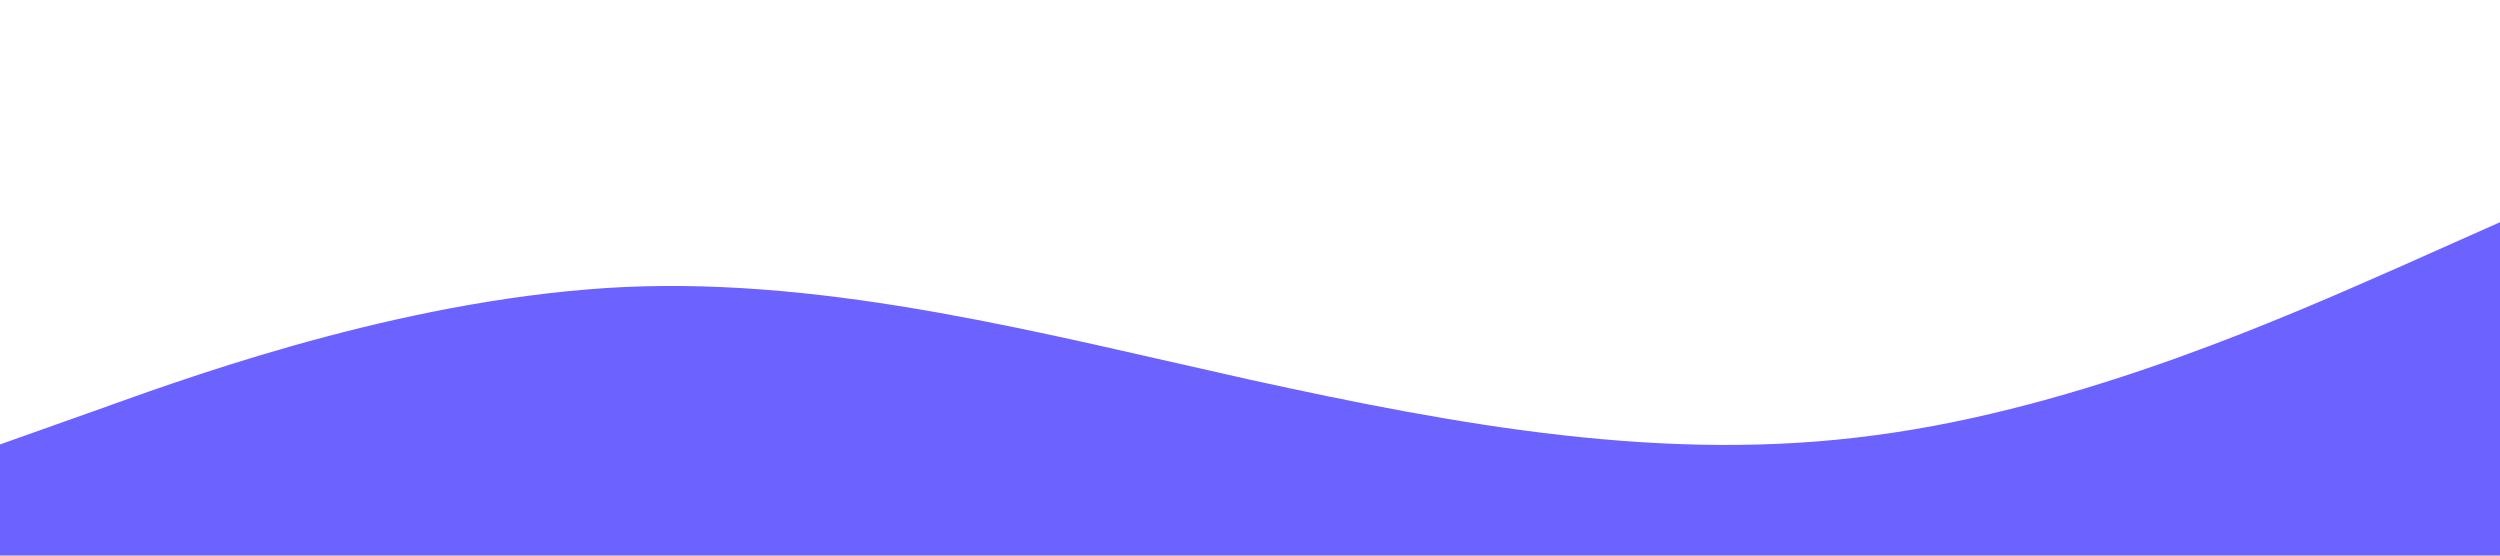
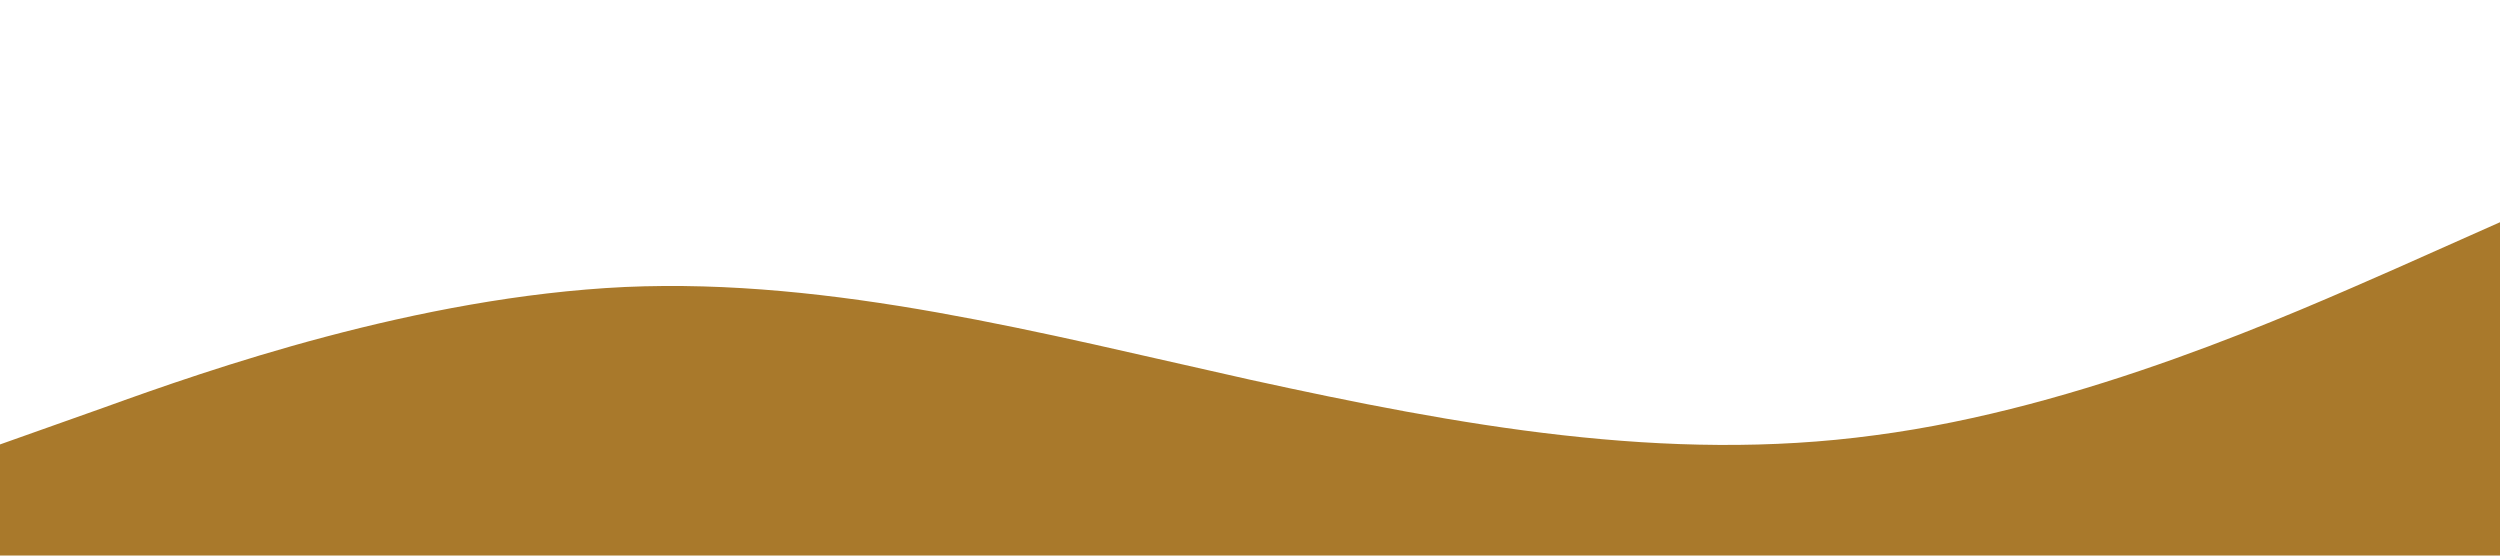
<svg xmlns="http://www.w3.org/2000/svg" viewBox="0 0 1440 320">
-   <path fill="#6C63FF" fill-opacity="1" d="M0,256L60,234.7C120,213,240,171,360,165.3C480,160,600,192,720,218.7C840,245,960,267,1080,250.7C1200,235,1320,181,1380,154.7L1440,128L1440,320L1380,320C1320,320,1200,320,1080,320C960,320,840,320,720,320C600,320,480,320,360,320C240,320,120,320,60,320L0,320Z" />
+   <path fill="#a9792b" fill-opacity="1" d="M0,256L60,234.7C120,213,240,171,360,165.3C480,160,600,192,720,218.7C840,245,960,267,1080,250.7C1200,235,1320,181,1380,154.7L1440,128L1440,320L1380,320C1320,320,1200,320,1080,320C960,320,840,320,720,320C600,320,480,320,360,320C240,320,120,320,60,320L0,320Z" />
</svg>
